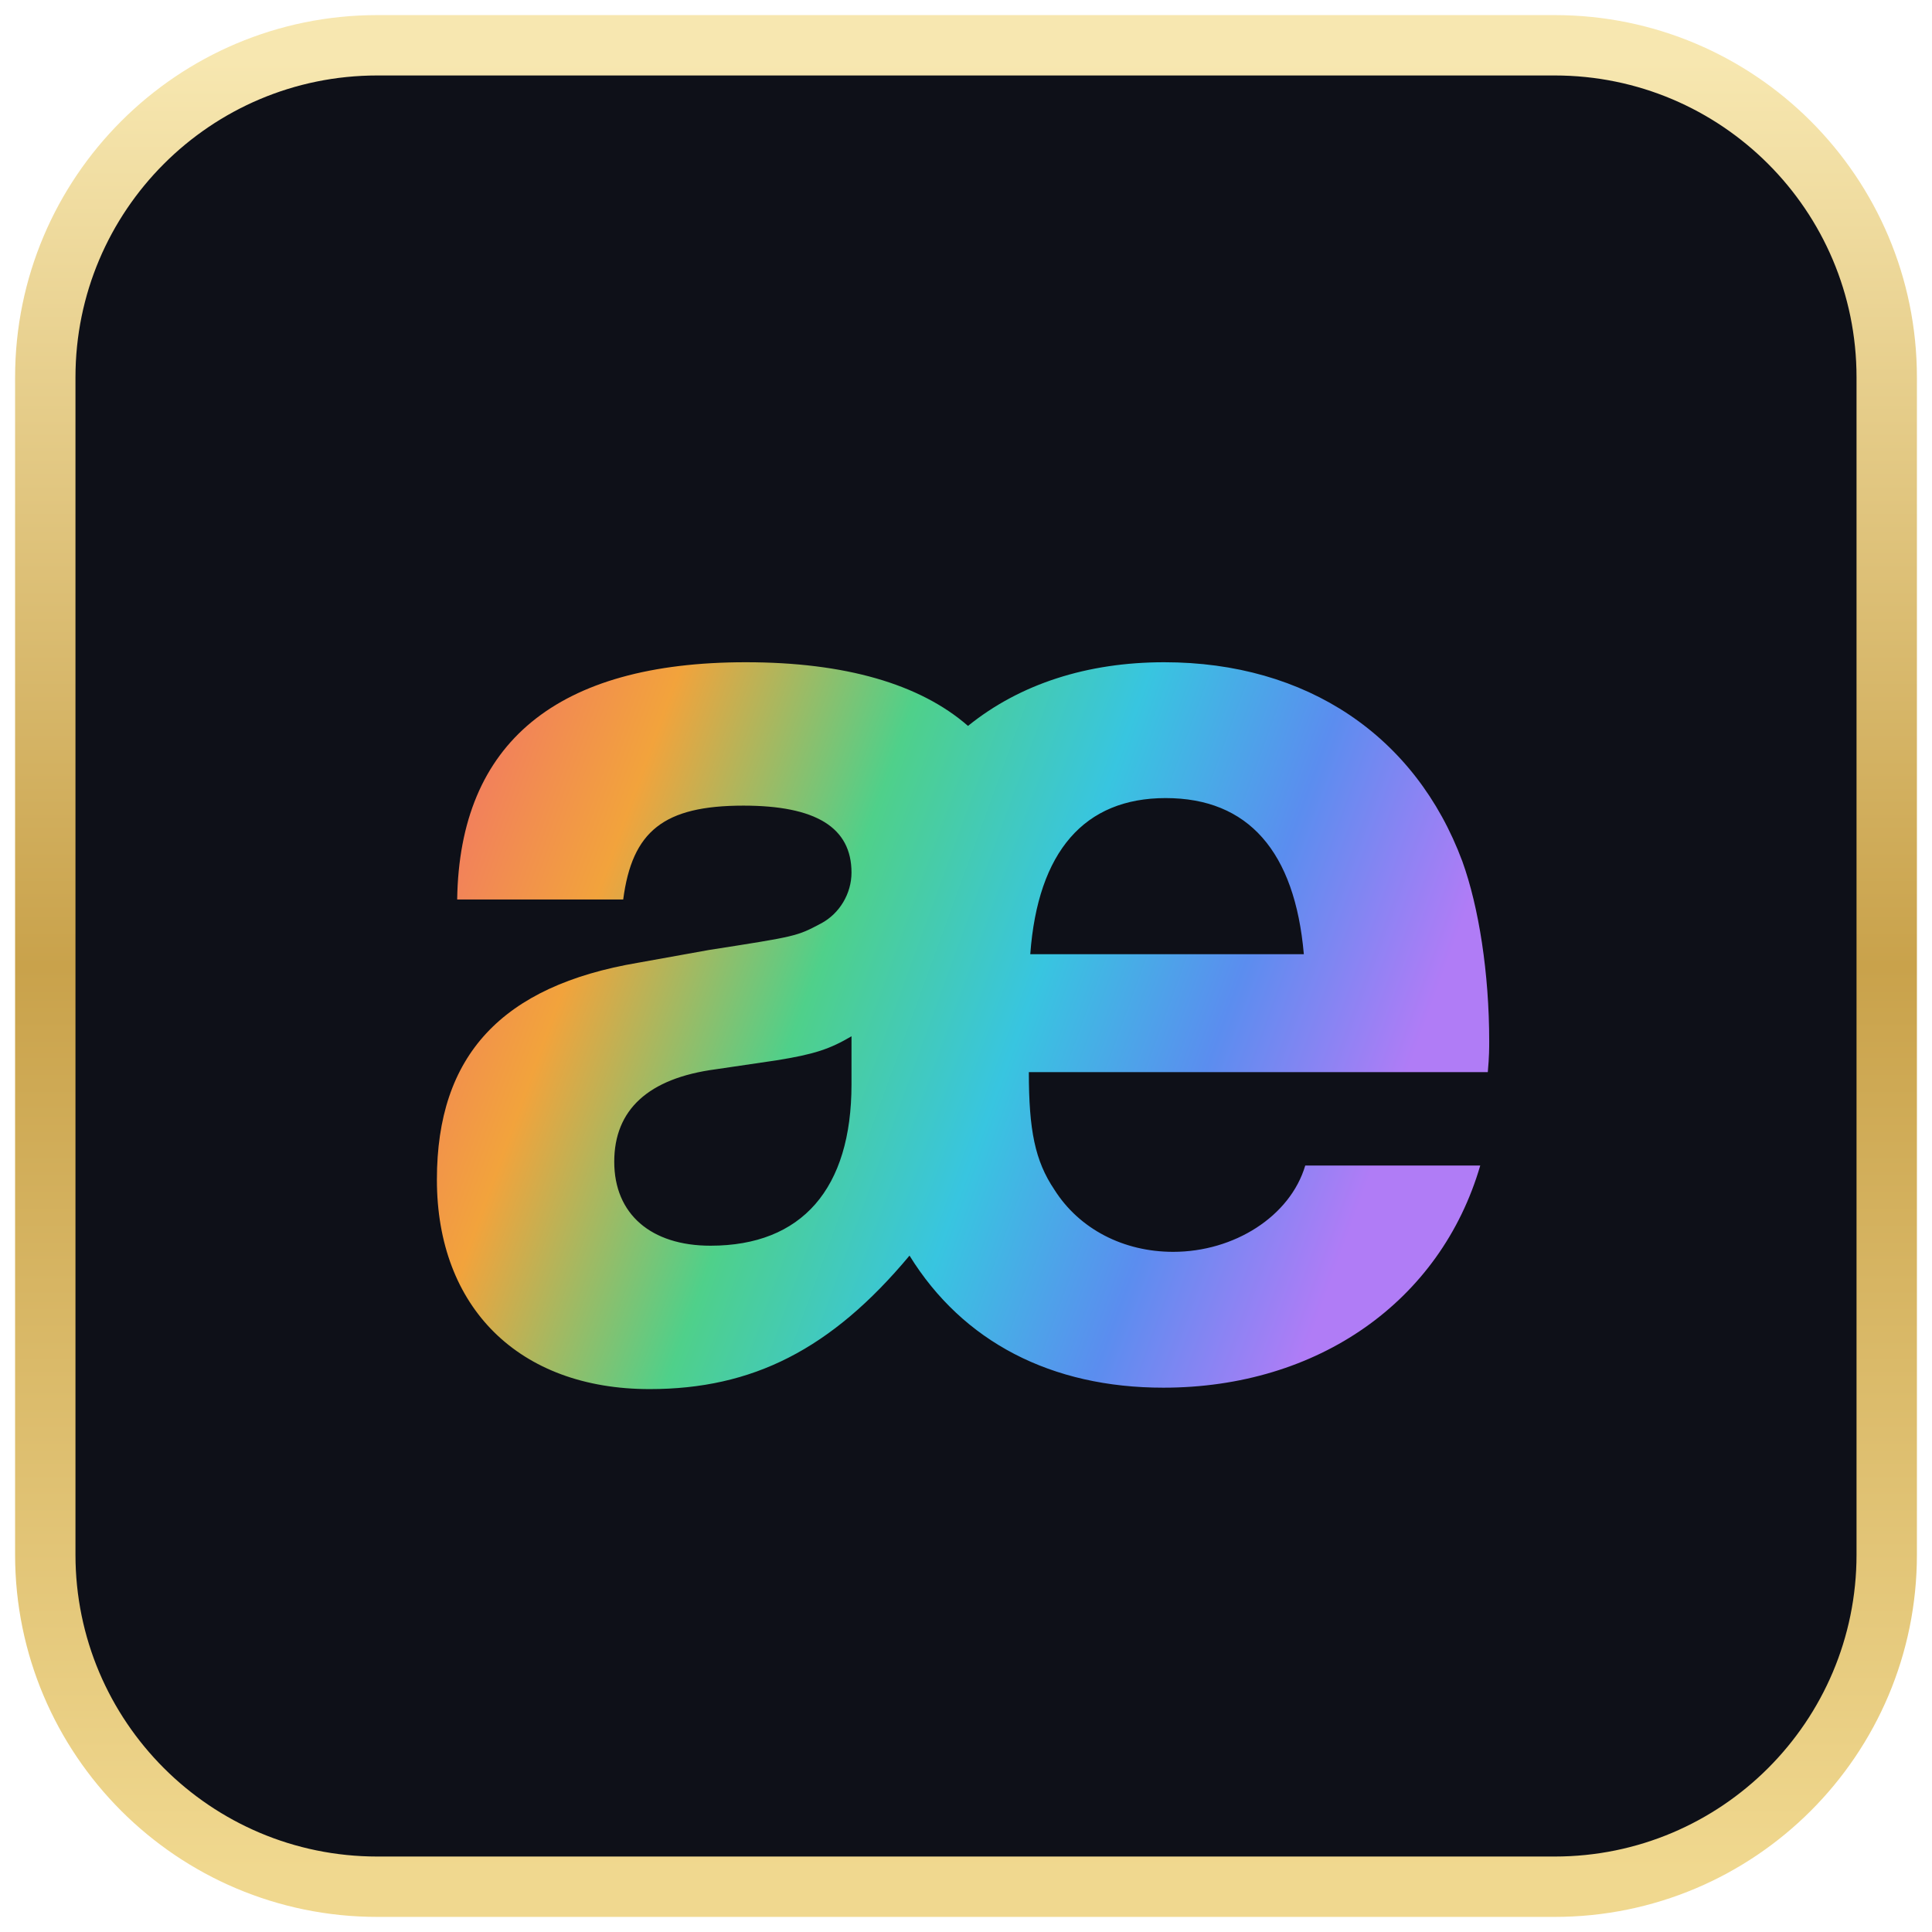
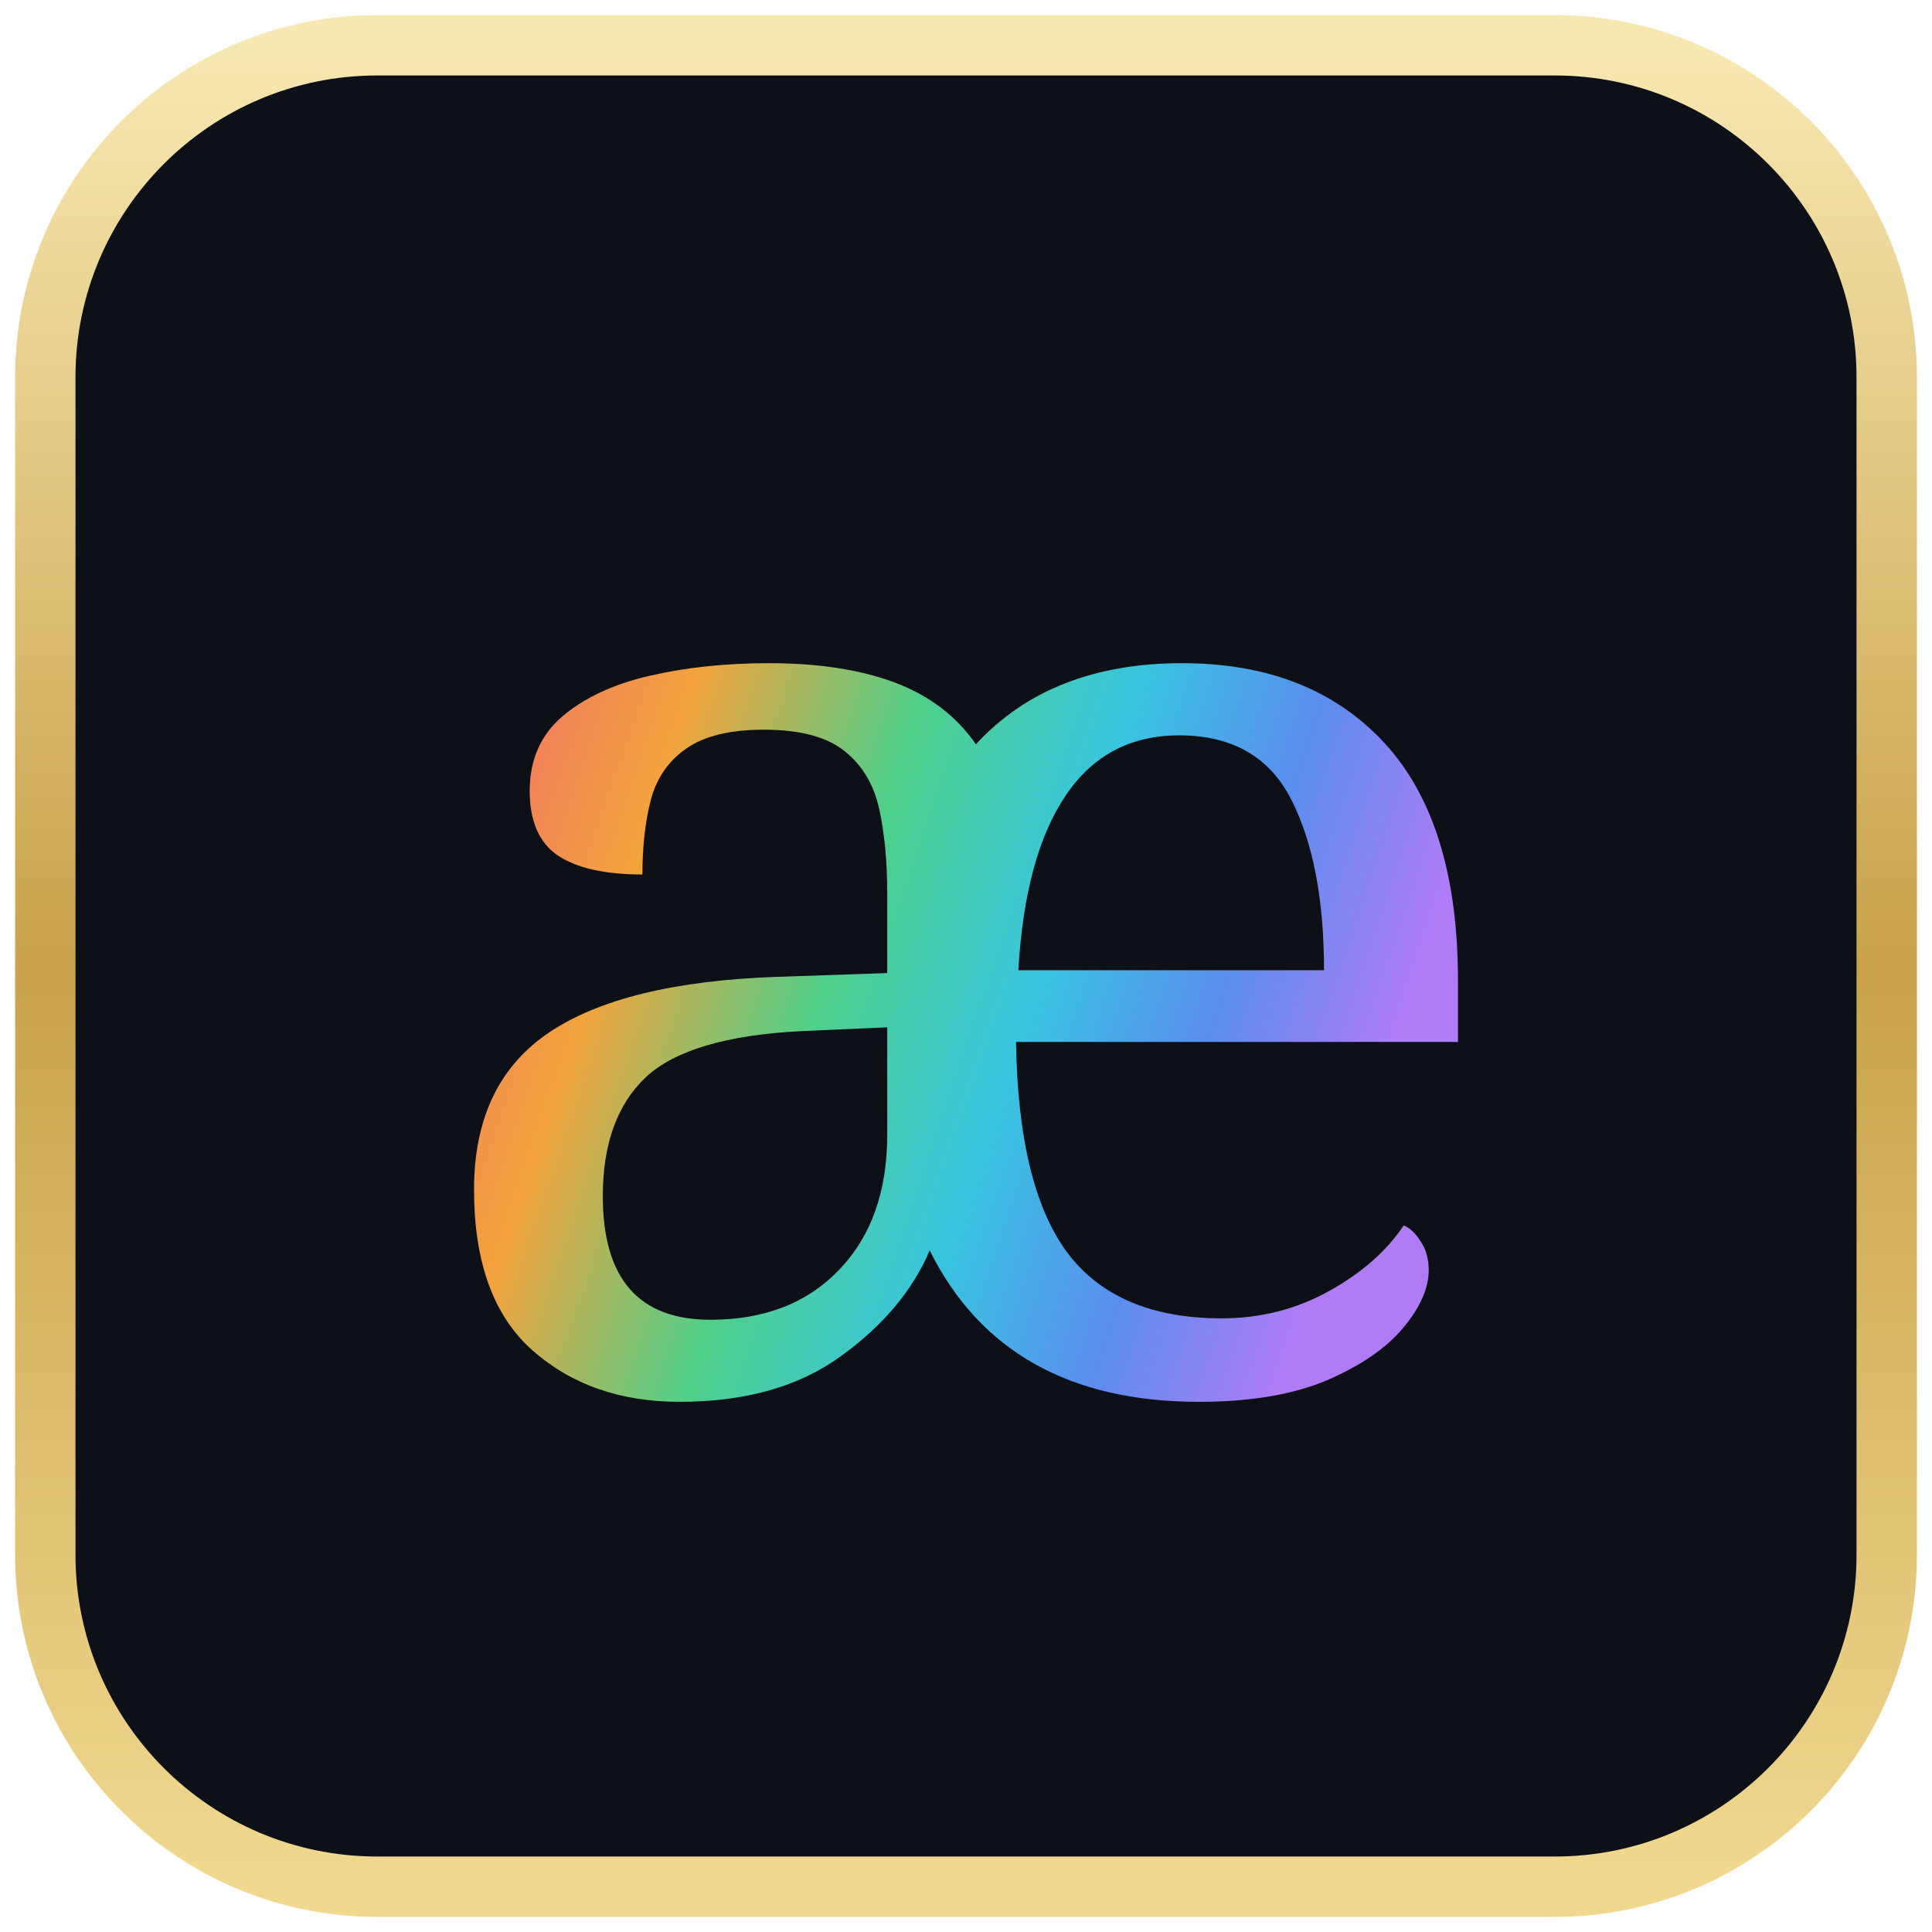
<svg xmlns="http://www.w3.org/2000/svg" viewBox="0 0 64 64">
  <defs>
    <linearGradient id="bifrost" x1="0" y1="0" x2="1" y2="0.25">
      <stop offset="0%" stop-color="#F26D6D" />
      <stop offset="22%" stop-color="#F2A33C" />
      <stop offset="44%" stop-color="#4FD08A" />
      <stop offset="64%" stop-color="#38C5E0" />
      <stop offset="82%" stop-color="#5B8DEF" />
      <stop offset="100%" stop-color="#B07CF6" />
    </linearGradient>
    <linearGradient id="gold" x1="0" y1="0" x2="0" y2="1">
      <stop offset="0%" stop-color="#F7E7B0" />
      <stop offset="50%" stop-color="#C9A24B" />
      <stop offset="100%" stop-color="#F0D88F" />
    </linearGradient>
  </defs>
  <rect x="1.5" y="1.5" width="61" height="61" rx="11" fill="#0E1018" />
  <rect x="1.5" y="1.5" width="61" height="61" rx="11" fill="none" stroke="url(#gold)" stroke-width="2" />
-   <text x="32" y="45" text-anchor="middle" font-family="'Space Grotesk', 'Segoe UI', Helvetica, Arial, sans-serif" font-size="42" font-weight="600" fill="url(#bifrost)">æ</text>
+   <text x="32" y="46" text-anchor="middle" font-family="'Metamorphous', Georgia, serif" font-size="44" font-weight="400" fill="url(#bifrost)">æ</text>
</svg>
